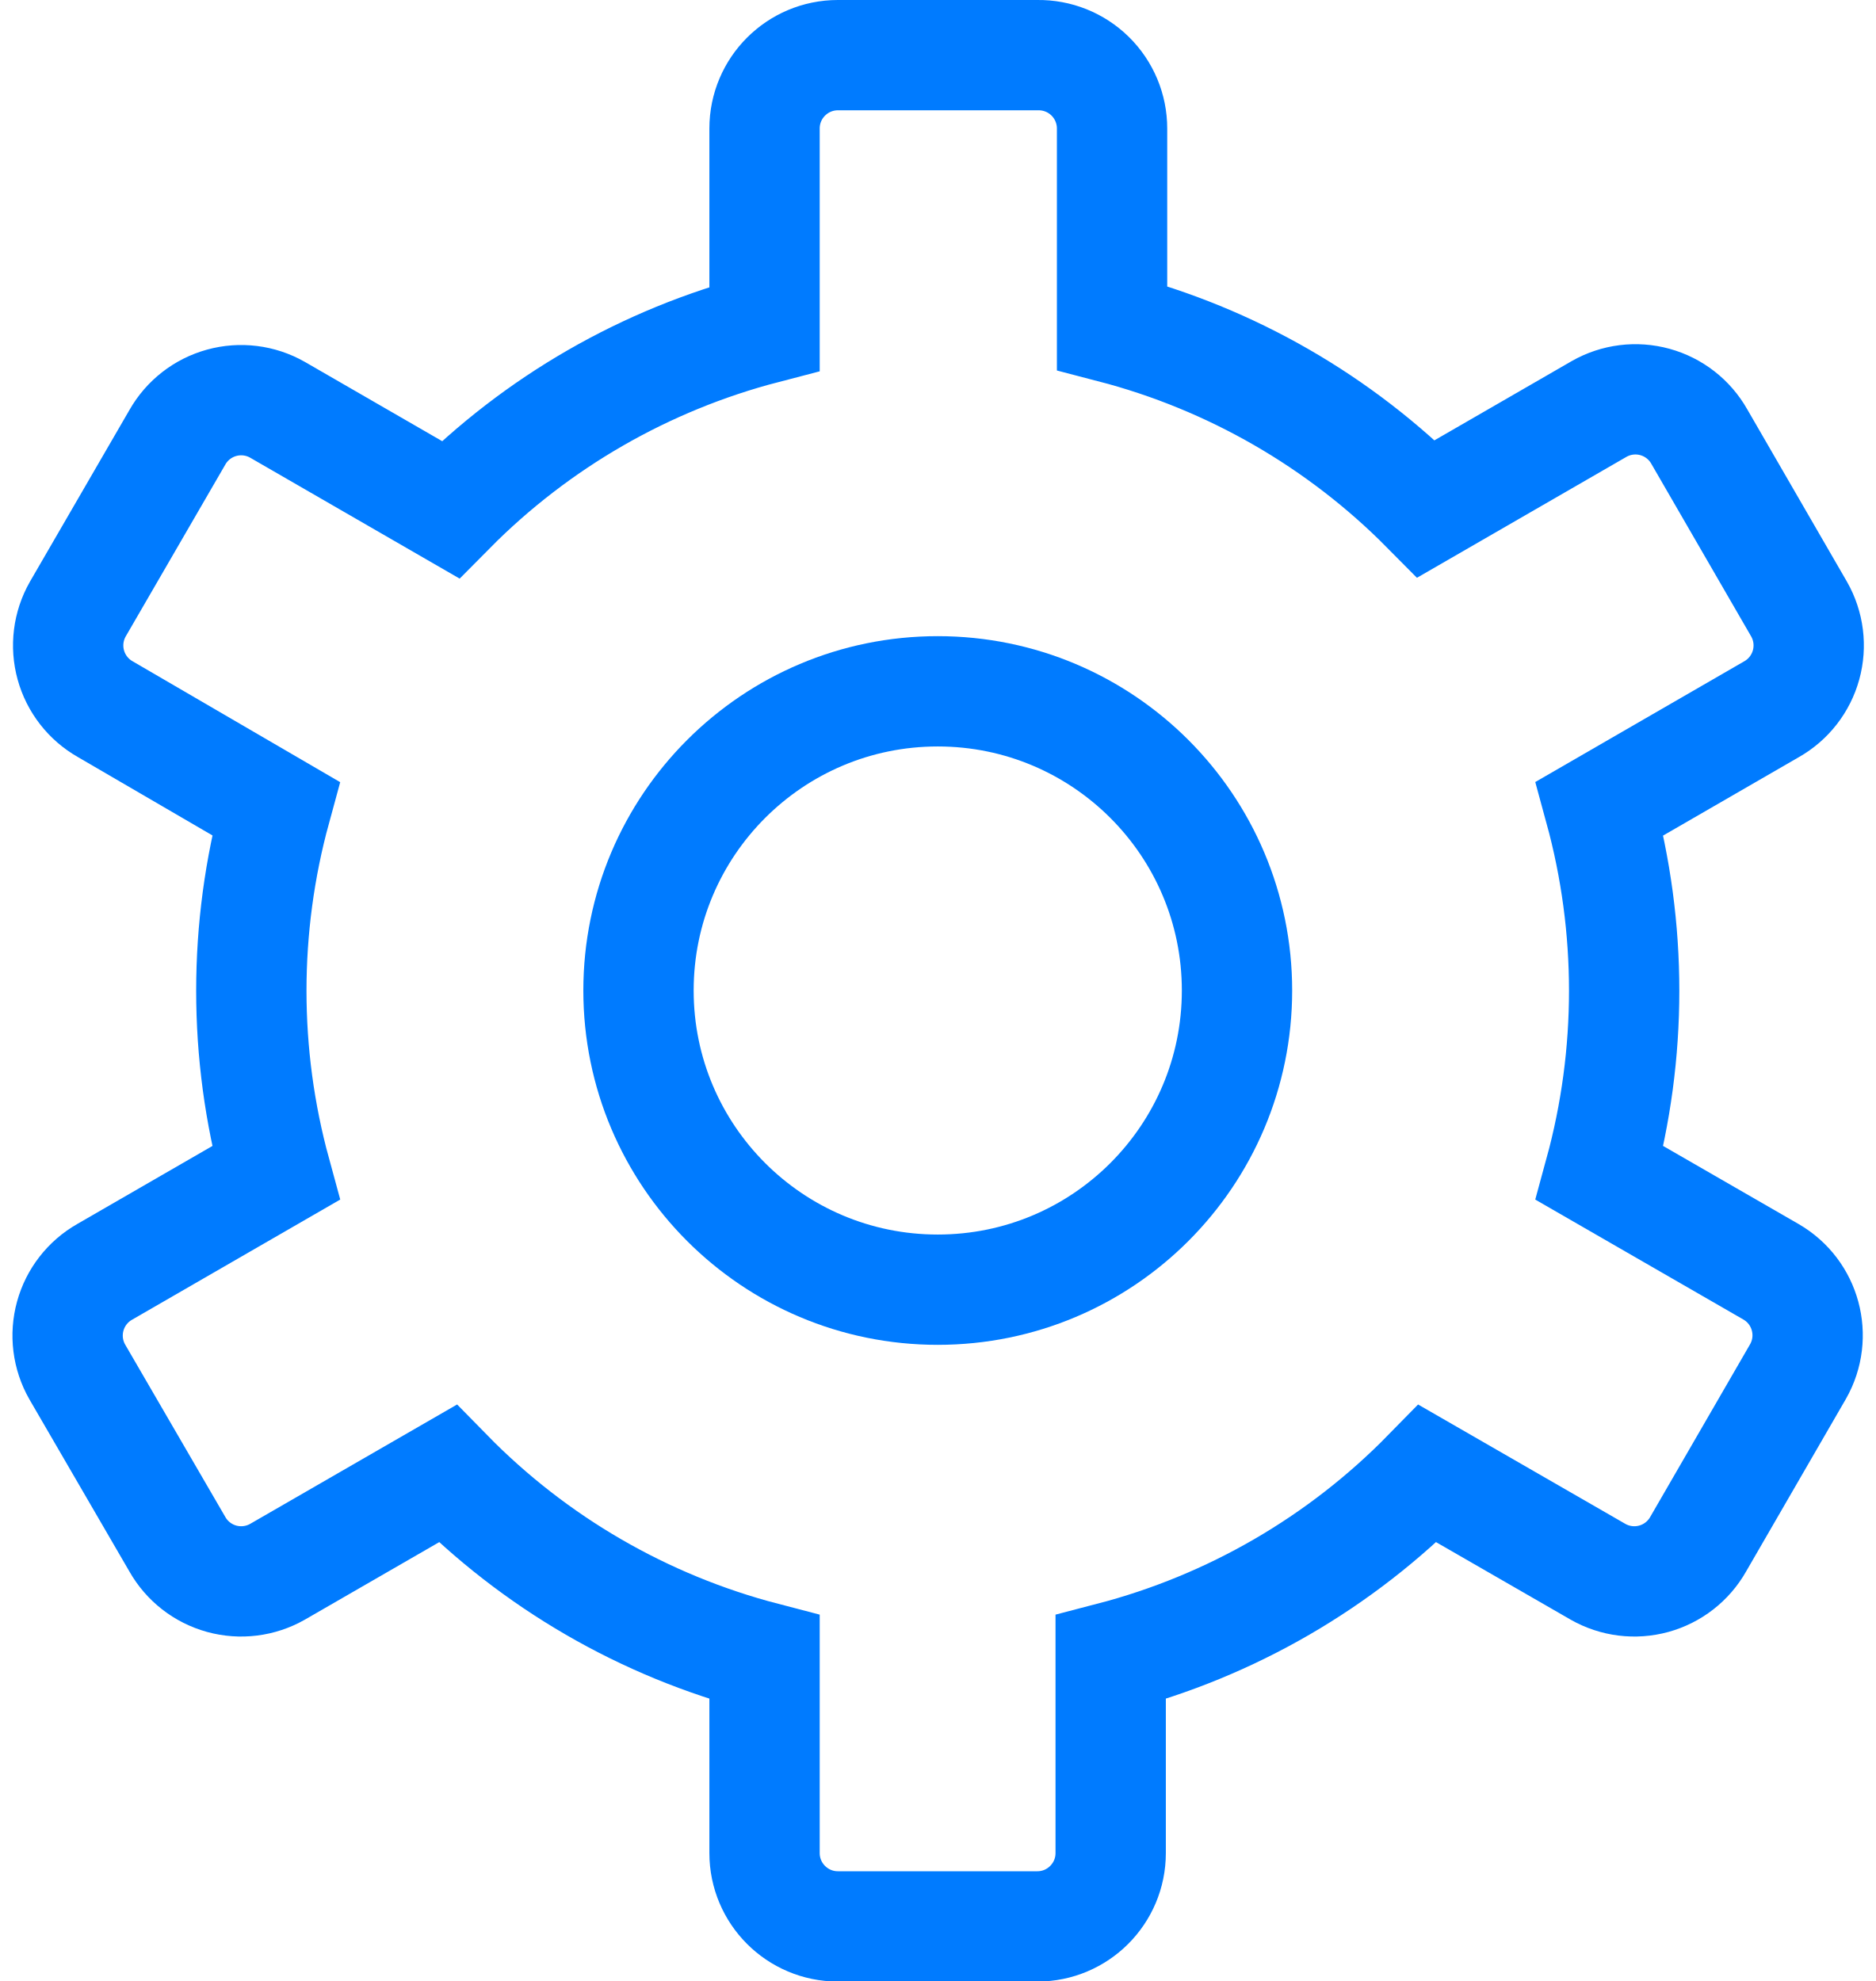
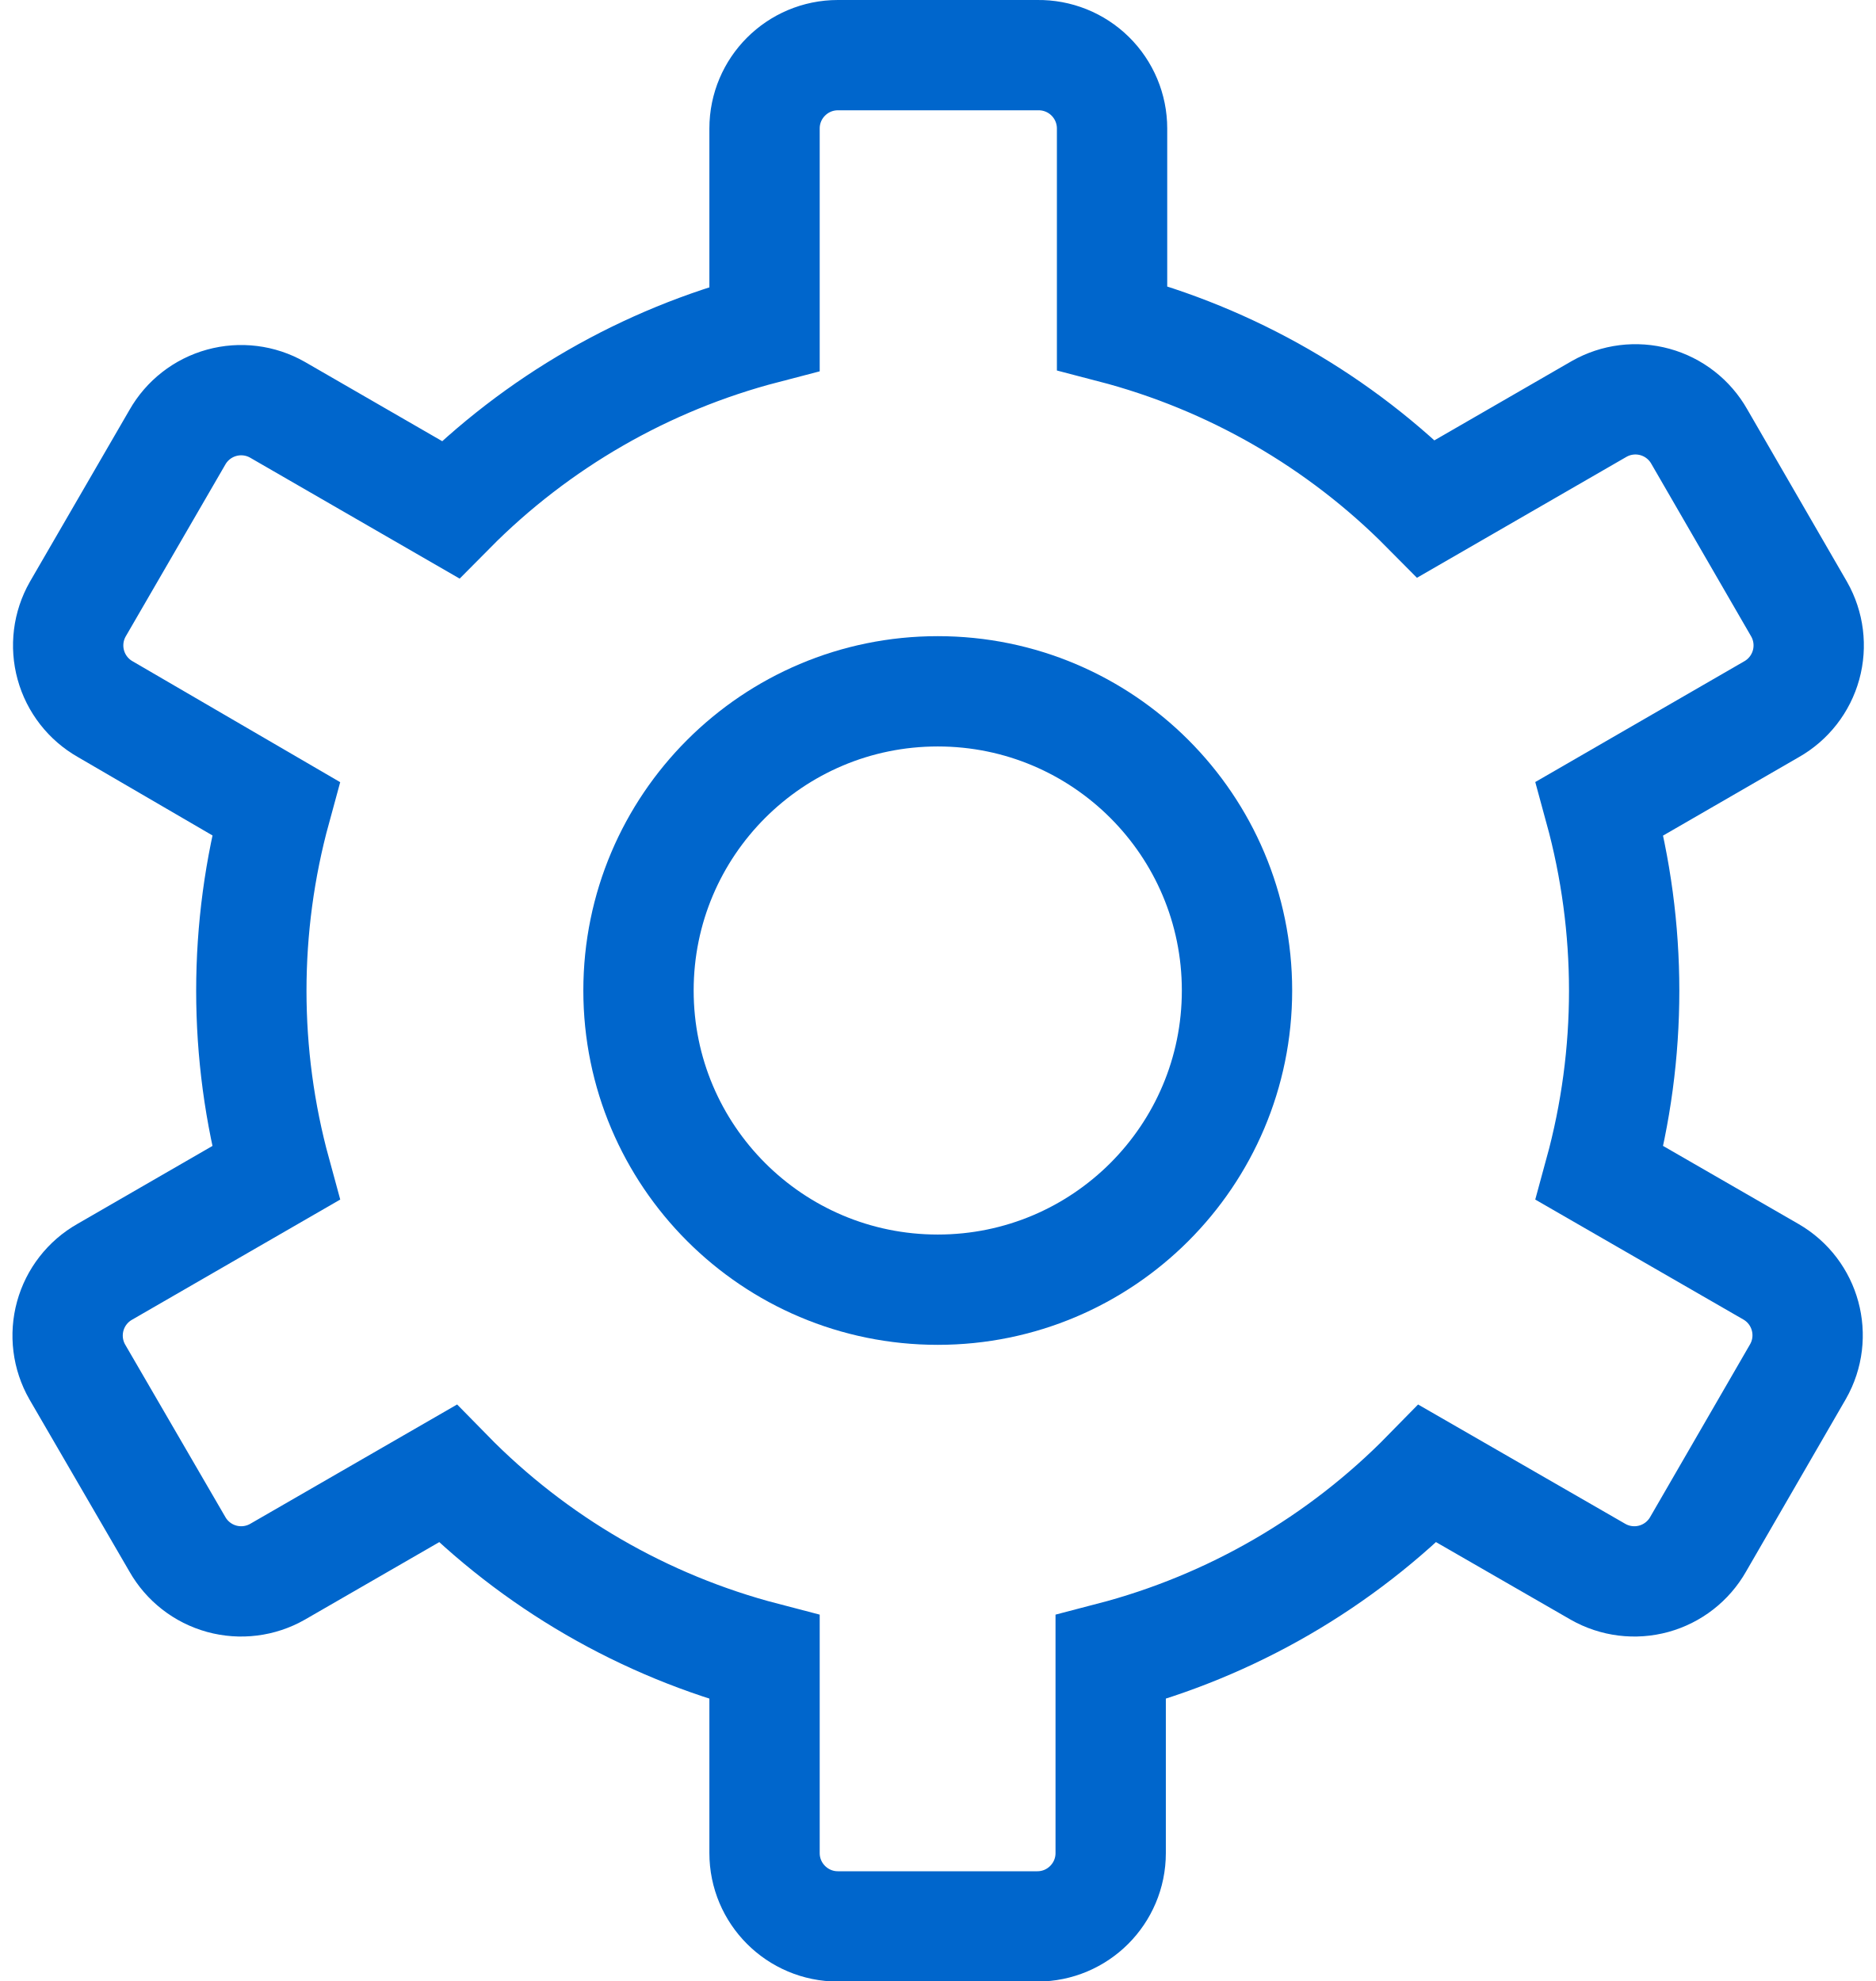
<svg xmlns="http://www.w3.org/2000/svg" viewBox="0 0 68 71.84">
  <defs>
-     <style>.cls-1,.cls-2,.cls-3{fill:none;}.cls-2{stroke:#000;}.cls-2,.cls-3{stroke-miterlimit:10;stroke-width:4px;}.cls-3{stroke:#007bff;stroke-linecap:round;}</style>
+     <style>.cls-1,.cls-2{fill:none;}.cls-2{stroke:#06c;stroke-linecap:round;stroke-miterlimit:10;stroke-width:4px;}</style>
  </defs>
  <g id="图层_2" data-name="图层 2">
    <g id="图层_1-2" data-name="图层 1">
      <rect class="cls-1" y="1.92" width="68" height="68" />
-       <rect class="cls-1" y="1.92" width="68" height="68" />
      <path class="cls-2" d="M34,35.92" />
-       <circle class="cls-3" cx="34" cy="35.92" r="10.85" />
-       <path class="cls-3" d="M64.21,46.12,58,42.54a25.06,25.06,0,0,0,0-13.22l6.23-3.6a2.66,2.66,0,0,0,1-3.63l-3.62-6.26a2.66,2.66,0,0,0-3.63-1l-6.27,3.62a24.83,24.83,0,0,0-11.39-6.56V4.66A2.66,2.66,0,0,0,37.62,2H30.38a2.66,2.66,0,0,0-2.66,2.66v7.26a24.83,24.83,0,0,0-11.39,6.56l-6.27-3.62a2.66,2.66,0,0,0-3.63,1L2.82,22.09a2.66,2.66,0,0,0,1,3.63L10,29.32a25.06,25.06,0,0,0,0,13.22l-6.2,3.58a2.66,2.66,0,0,0-1,3.63L6.43,56a2.66,2.66,0,0,0,3.63,1l6.17-3.56a24.83,24.83,0,0,0,11.49,6.66v7.1a2.66,2.66,0,0,0,2.66,2.66h7.23a2.66,2.66,0,0,0,2.66-2.66v-7.1a24.83,24.83,0,0,0,11.49-6.66L57.94,57a2.66,2.66,0,0,0,3.63-1l3.62-6.26A2.66,2.66,0,0,0,64.21,46.12Z" />
+       <circle class="cls-2" cx="34" cy="35.92" r="10.85" />
+       <path class="cls-2" d="M64.21,46.12,58,42.54a25.06,25.06,0,0,0,0-13.22l6.23-3.6a2.66,2.66,0,0,0,1-3.63l-3.62-6.26a2.66,2.66,0,0,0-3.63-1l-6.27,3.62a24.83,24.83,0,0,0-11.39-6.56V4.66A2.66,2.66,0,0,0,37.62,2H30.38a2.66,2.66,0,0,0-2.66,2.66v7.26a24.83,24.83,0,0,0-11.39,6.56l-6.27-3.62a2.66,2.66,0,0,0-3.63,1L2.82,22.09a2.66,2.66,0,0,0,1,3.63L10,29.32a25.06,25.06,0,0,0,0,13.22l-6.2,3.58a2.66,2.66,0,0,0-1,3.63L6.43,56a2.66,2.66,0,0,0,3.63,1l6.17-3.56a24.83,24.83,0,0,0,11.49,6.66v7.1a2.66,2.66,0,0,0,2.66,2.66h7.23a2.66,2.66,0,0,0,2.66-2.66v-7.1a24.83,24.83,0,0,0,11.49-6.66L57.94,57a2.66,2.66,0,0,0,3.63-1l3.62-6.26A2.66,2.66,0,0,0,64.21,46.12Z" />
    </g>
  </g>
</svg>
